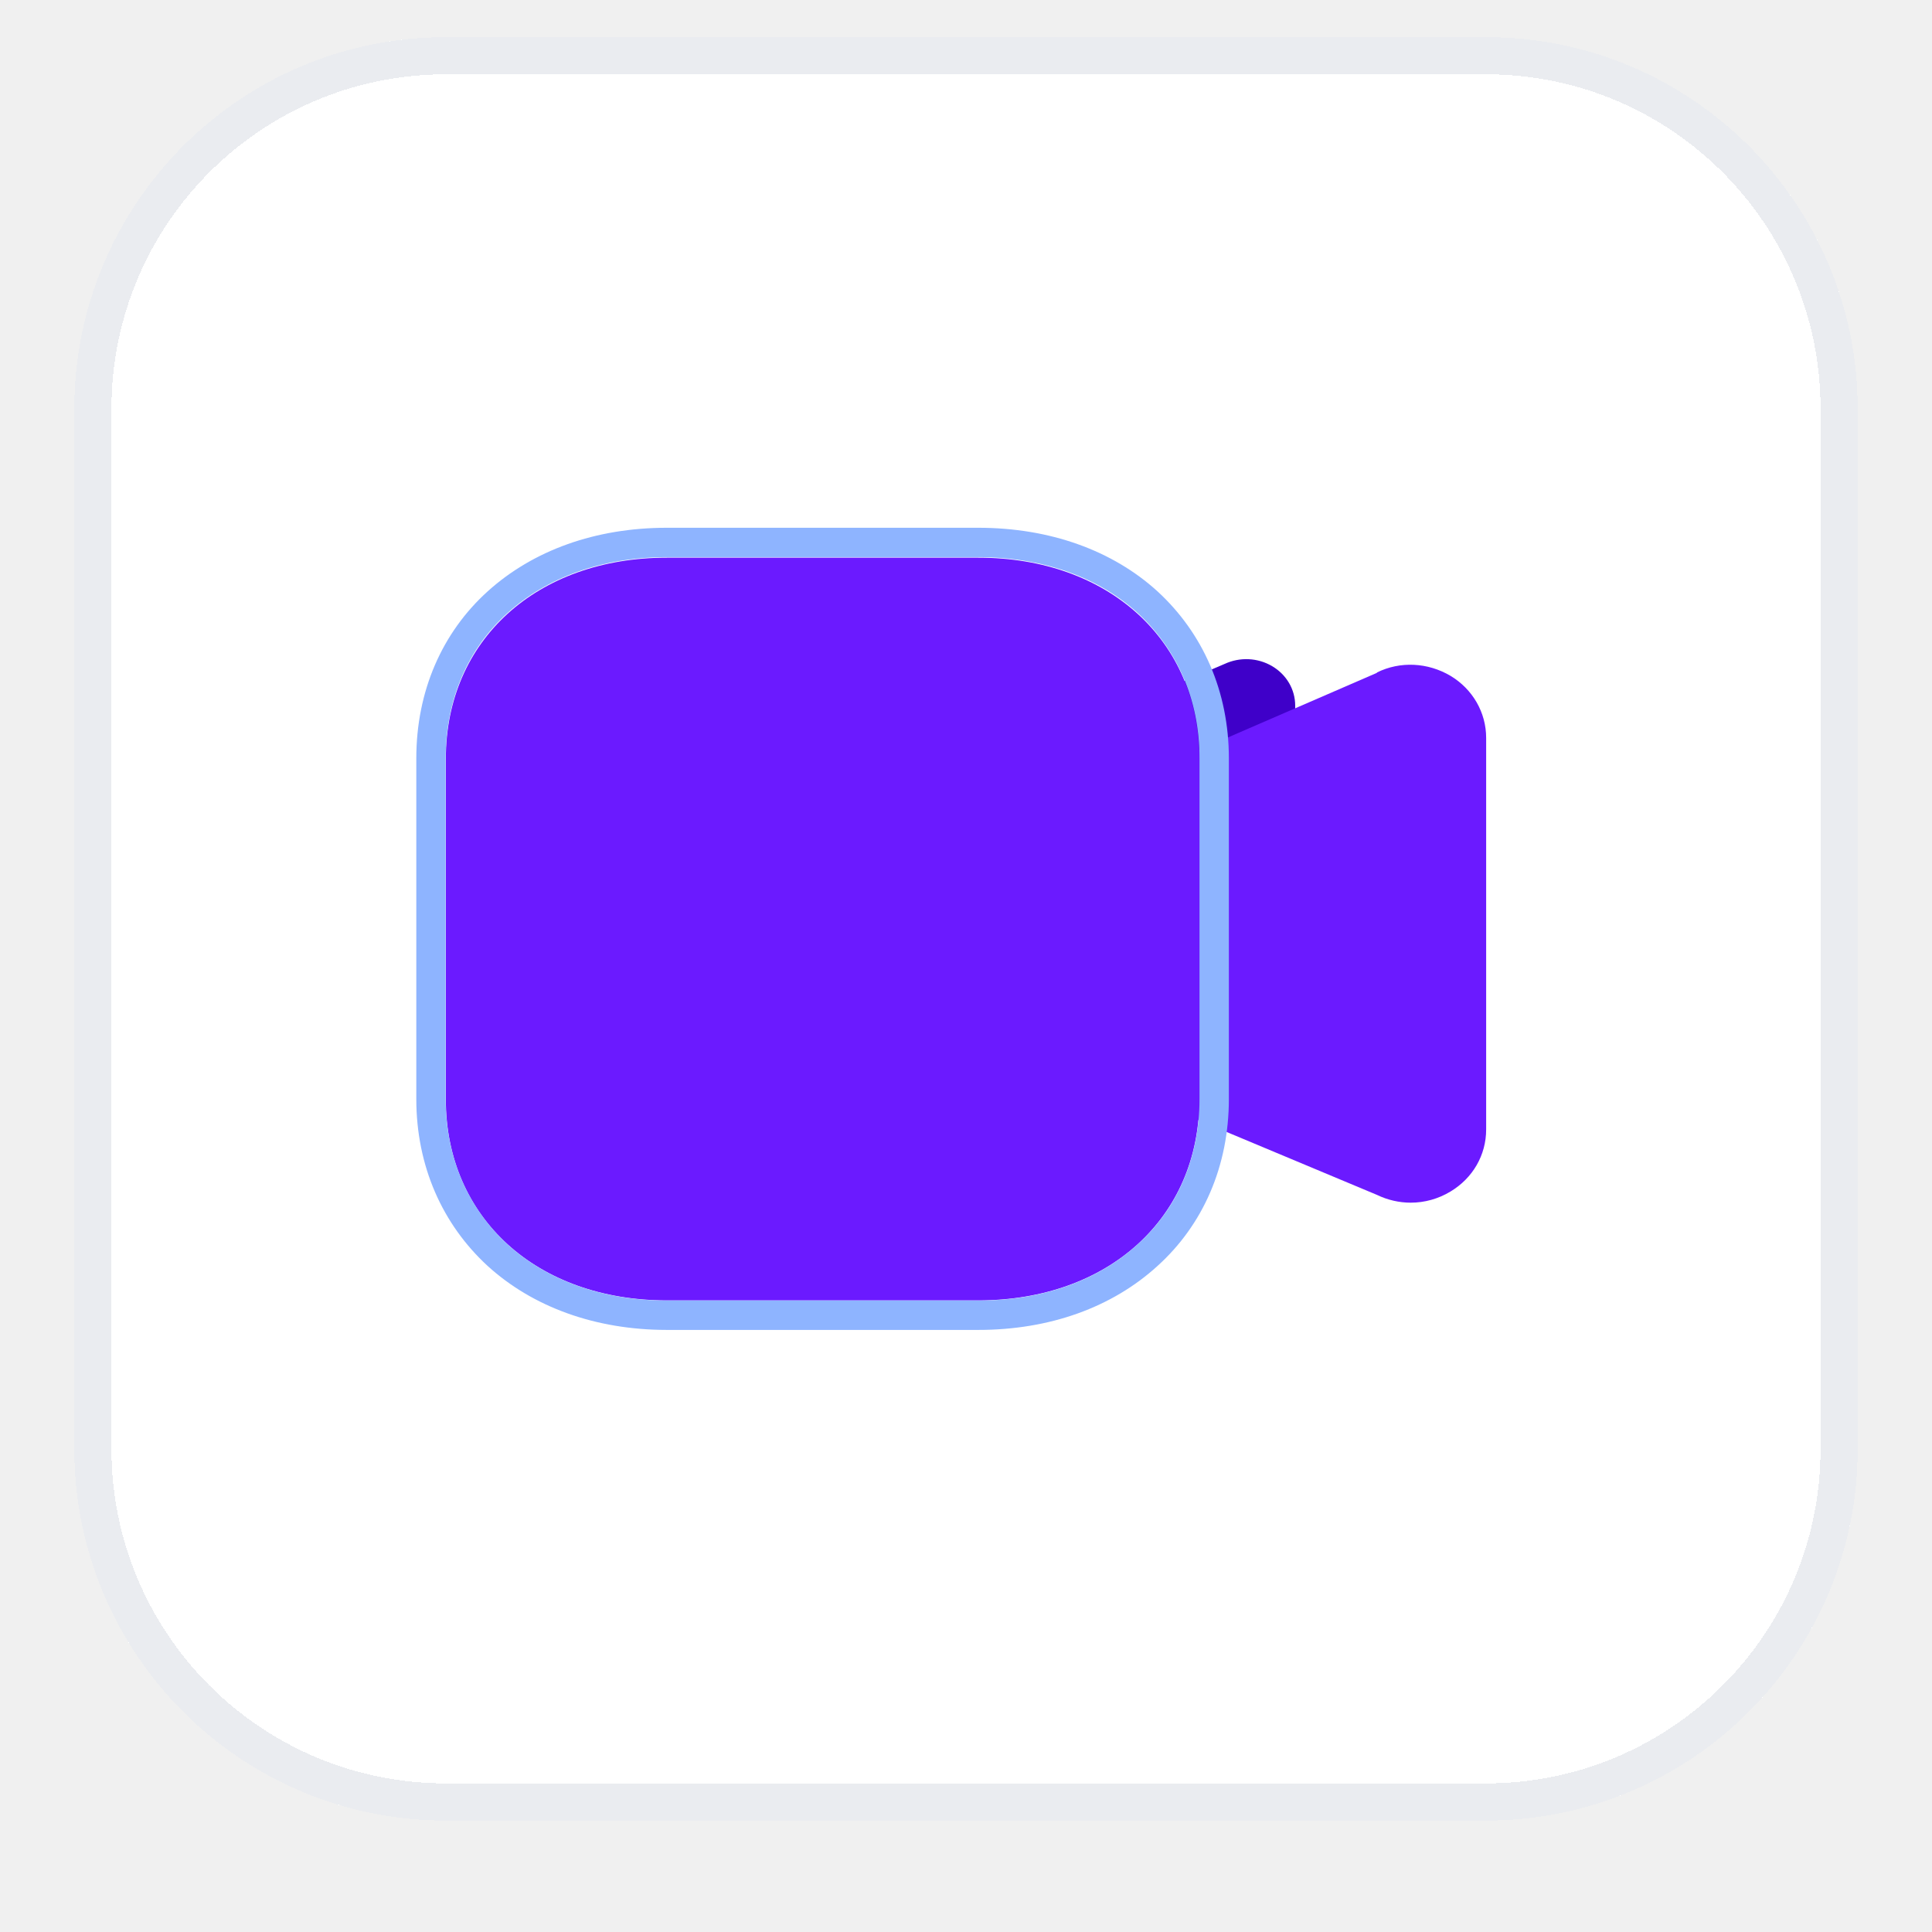
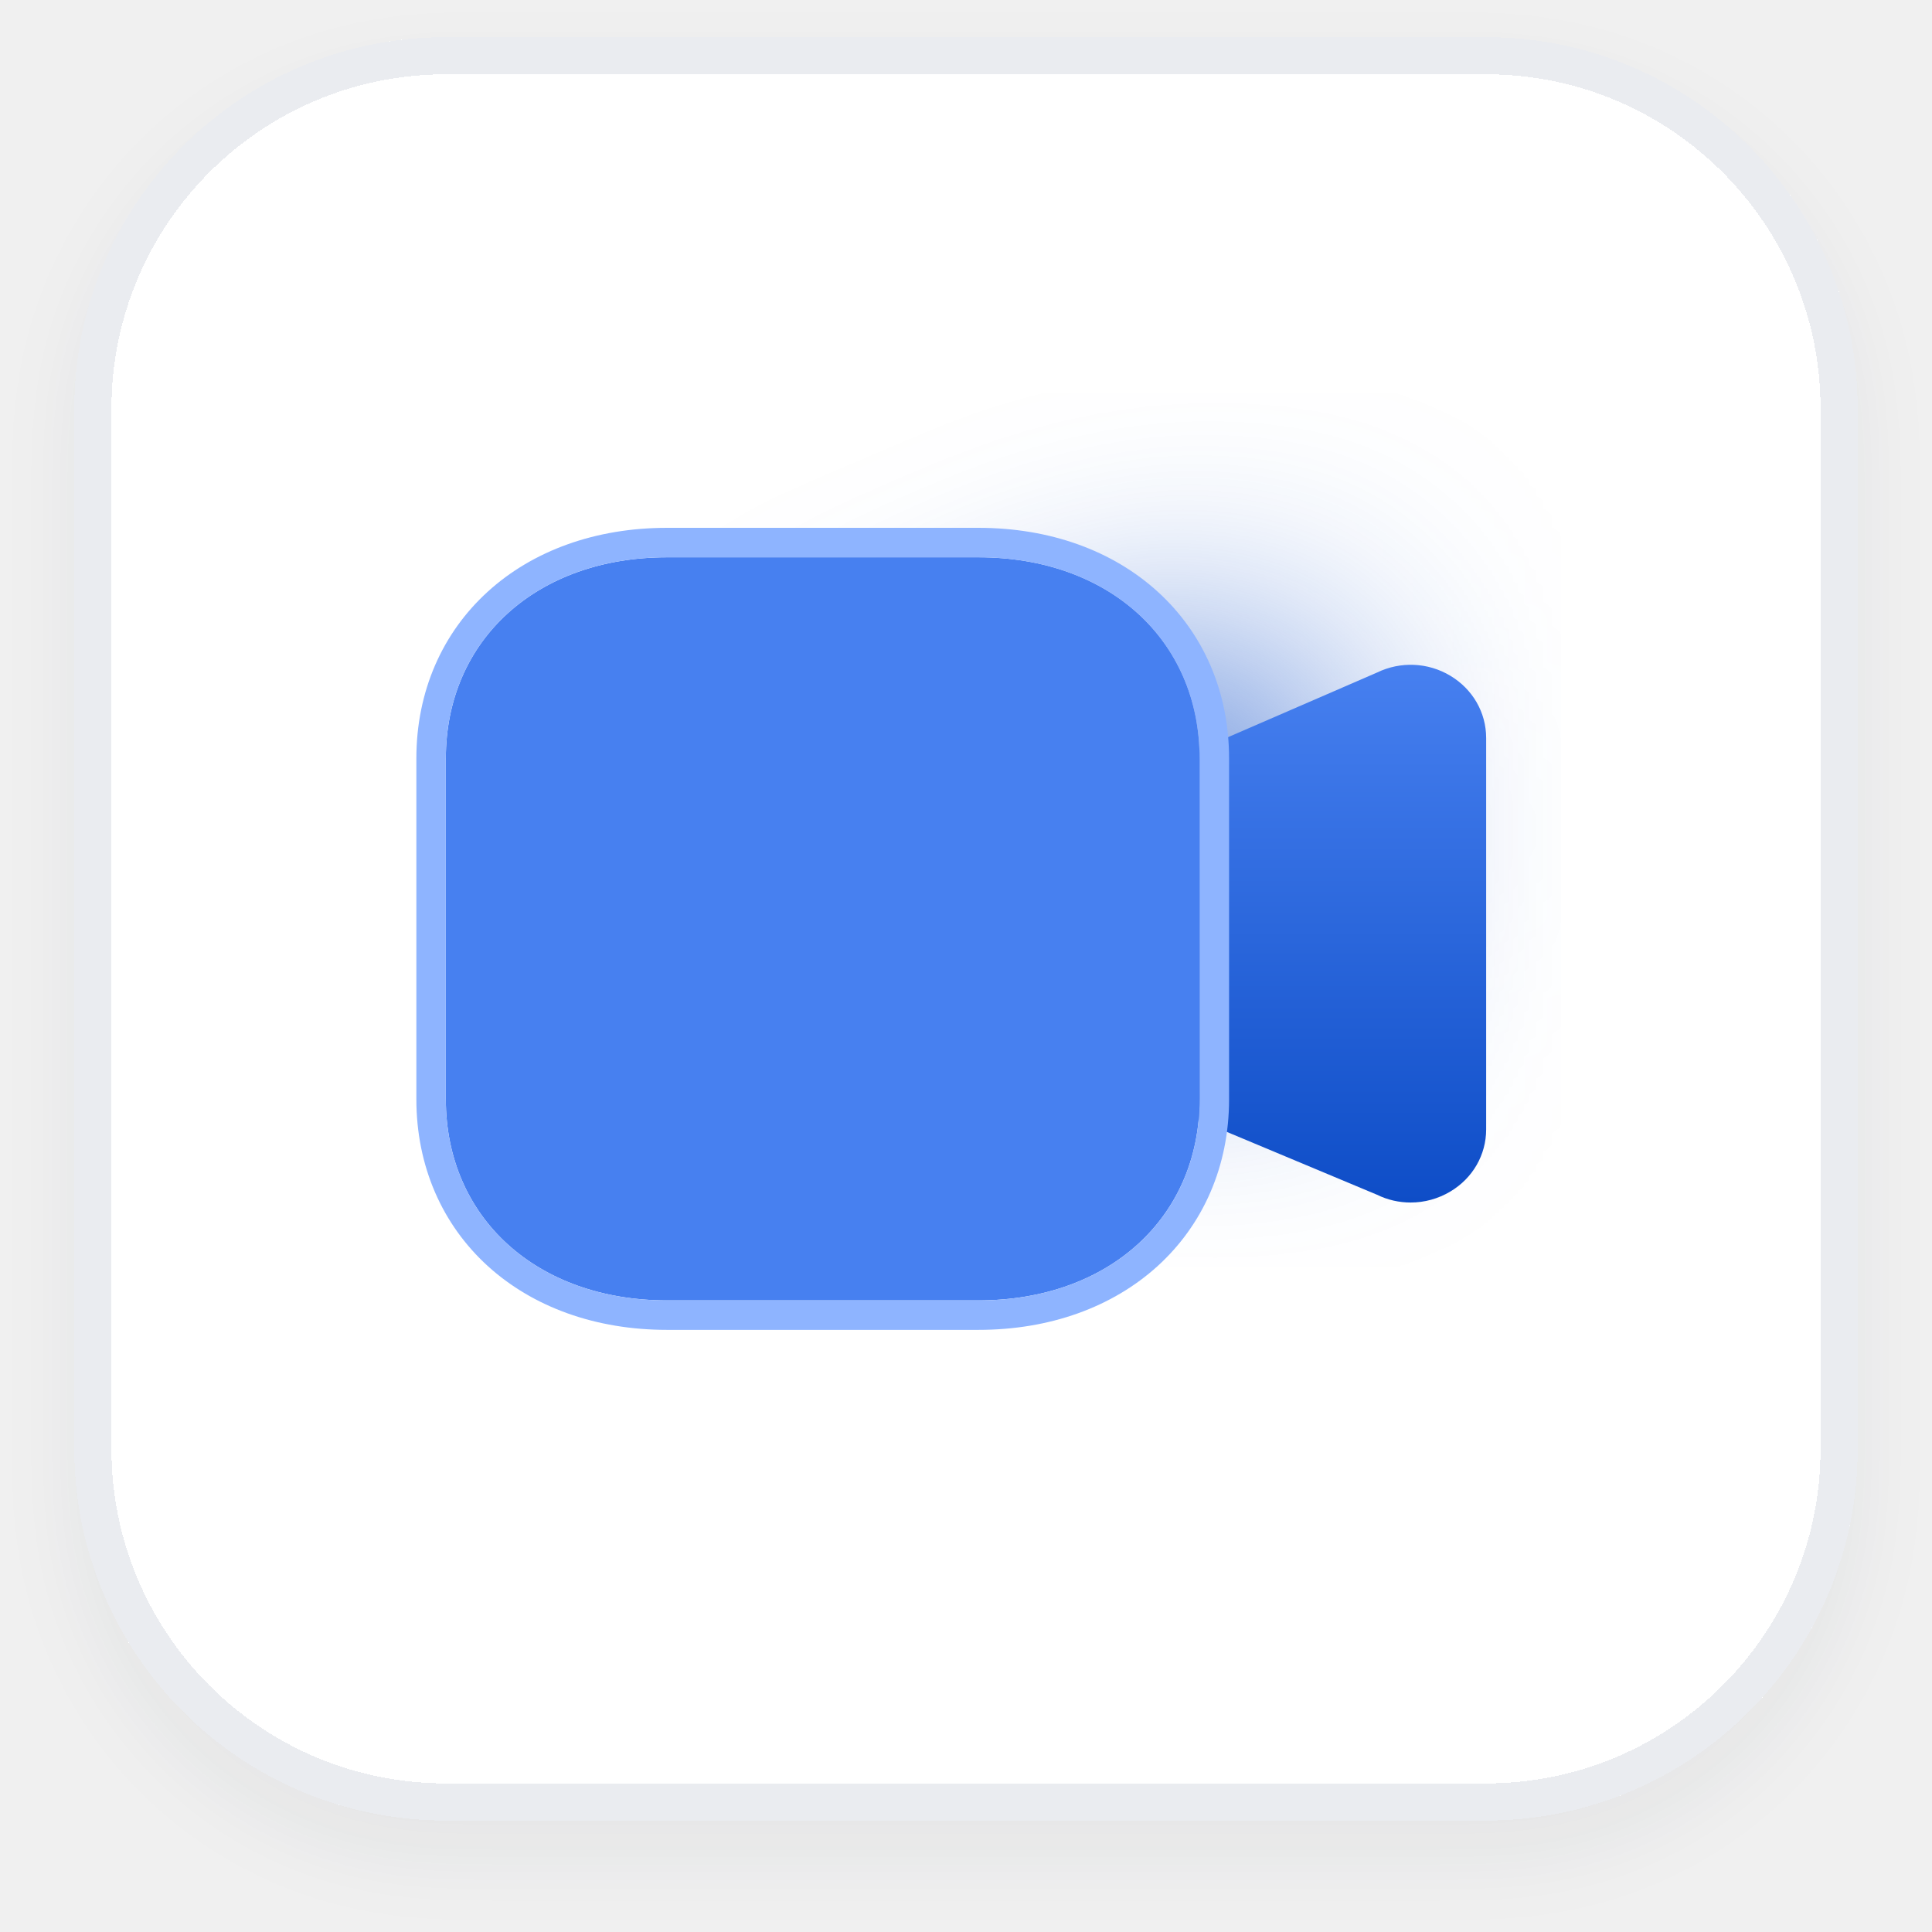
- <svg xmlns="http://www.w3.org/2000/svg" id="Layer_1" version="1.1" viewBox="0 0 52 52">
+ <svg xmlns="http://www.w3.org/2000/svg" width="52" height="52" viewBox="0 0 52 52" fill="none">
+   <g filter="url(#filter0_d_1985_8818)">
+     <rect x="2" y="1" width="48" height="48" rx="10" fill="white" shape-rendering="crispEdges" />
+     <rect x="2.5" y="1.5" width="47" height="47" rx="9.5" stroke="#EAECF0" shape-rendering="crispEdges" />
+   </g>
+   <g filter="url(#filter1_f_1985_8818)">
+     <path d="M32.96 17.871C33.369 17.676 33.848 17.697 34.238 17.927C34.629 18.158 34.861 18.556 34.861 18.992V25.696C34.861 26.132 34.629 26.53 34.238 26.76C34.025 26.885 33.787 26.949 33.547 26.949C33.346 26.949 33.146 26.905 32.959 26.815L22.289 22.424L32.96 17.871Z" fill="#0E4DC7" />
+   </g>
+   <path d="M37.062 18.102C37.694 17.795 38.435 17.827 39.038 18.189C39.64 18.552 40 19.177 40 19.863V30.398C40 31.083 39.64 31.709 39.038 32.069C38.708 32.266 38.34 32.366 37.968 32.366C37.659 32.366 37.35 32.298 37.061 32.156L20.57 25.256L37.062 18.102Z" fill="url(#paint0_linear_1985_8818)" />
+   <g filter="url(#filter2_b_1985_8818)">
+     <path d="M26.335 35H17.952C14.447 35 12 32.773 12 29.585V20.415C12 17.225 14.447 15 17.952 15H26.335C29.84 15 32.287 17.225 32.287 20.415V29.585C32.287 32.773 29.84 35 26.335 35Z" fill="#4780F0" />
+     <path d="M17.952 35.397H26.335C28.171 35.397 29.759 34.812 30.892 33.782C32.028 32.748 32.684 31.286 32.684 29.585V20.415C32.684 18.713 32.028 17.251 30.892 16.218C29.759 15.187 28.171 14.603 26.335 14.603H17.952C16.116 14.603 14.528 15.187 13.395 16.218C12.259 17.251 11.603 18.713 11.603 20.415V29.585C11.603 31.286 12.259 32.748 13.395 33.782C14.528 34.812 16.116 35.397 17.952 35.397Z" stroke="url(#paint1_linear_1985_8818)" stroke-width="0.793" stroke-linecap="round" stroke-linejoin="round" />
+   </g>
  <defs>
-     <style>
-       .st0 {
-         stroke: #eaecf0;
-       }
- 
-       .st0, .st1 {
-         fill: none;
-       }
- 
-       .st2 {
-         fill: #fff;
-       }
- 
-       .st1 {
-         stroke: url(#linear-gradient);
-         stroke-linecap: round;
-         stroke-linejoin: round;
-         stroke-width: .79px;
-       }
- 
-       .st3 {
-         fill: #6b1aff;
-       }
- 
-       .st4 {
-         fill: #3f00c9;
-       }
-     </style>
-     <linearGradient id="linear-gradient" x1="13.03" y1="40.04" x2="30.39" y2="19.02" gradientTransform="translate(0 54) scale(1 -1)" gradientUnits="userSpaceOnUse">
-       <stop offset="0" stop-color="#8eb4ff" />
-       <stop offset="1" stop-color="#8eb4ff" />
+     <filter id="filter0_d_1985_8818" x="0" y="0" width="52" height="52" filterUnits="userSpaceOnUse" color-interpolation-filters="sRGB">
+       <feFlood flood-opacity="0" result="BackgroundImageFix" />
+       <feColorMatrix in="SourceAlpha" type="matrix" values="0 0 0 0 0 0 0 0 0 0 0 0 0 0 0 0 0 0 127 0" result="hardAlpha" />
+       <feOffset dy="1" />
+       <feGaussianBlur stdDeviation="1" />
+       <feComposite in2="hardAlpha" operator="out" />
+       <feColorMatrix type="matrix" values="0 0 0 0 0.063 0 0 0 0 0.094 0 0 0 0 0.157 0 0 0 0.05 0" />
+       <feBlend mode="normal" in2="BackgroundImageFix" result="effect1_dropShadow_1985_8818" />
+       <feBlend mode="normal" in="SourceGraphic" in2="effect1_dropShadow_1985_8818" result="shape" />
+     </filter>
+     <filter id="filter1_f_1985_8818" x="15.15" y="10.599" width="26.848" height="23.489" filterUnits="userSpaceOnUse" color-interpolation-filters="sRGB">
+       <feFlood flood-opacity="0" result="BackgroundImageFix" />
+       <feBlend mode="normal" in="SourceGraphic" in2="BackgroundImageFix" result="shape" />
+       <feGaussianBlur stdDeviation="3.569" result="effect1_foregroundBlur_1985_8818" />
+     </filter>
+     <filter id="filter2_b_1985_8818" x="-7.83" y="-4.83" width="59.949" height="59.66" filterUnits="userSpaceOnUse" color-interpolation-filters="sRGB">
+       <feFlood flood-opacity="0" result="BackgroundImageFix" />
+       <feGaussianBlur in="BackgroundImageFix" stdDeviation="9.519" />
+       <feComposite in2="SourceAlpha" operator="in" result="effect1_backgroundBlur_1985_8818" />
+       <feBlend mode="normal" in="SourceGraphic" in2="effect1_backgroundBlur_1985_8818" result="shape" />
+     </filter>
+     <linearGradient id="paint0_linear_1985_8818" x1="31.411" y1="17.893" x2="31.411" y2="32.366" gradientUnits="userSpaceOnUse">
+       <stop stop-color="#4780F0" />
+       <stop offset="1" stop-color="#0E4DC7" />
+     </linearGradient>
+     <linearGradient id="paint1_linear_1985_8818" x1="11.941" y1="14.864" x2="29.299" y2="35.884" gradientUnits="userSpaceOnUse">
+       <stop stop-color="#8EB4FF" />
+       <stop offset="1" stop-color="#8EB4FF" />
    </linearGradient>
  </defs>
-   <g>
-     <rect class="st2" x="2" y="1" width="48" height="48" rx="10" ry="10" shape-rendering="crispEdges" />
-     <rect class="st0" x="2.5" y="1.5" width="47" height="47" rx="9.5" ry="9.5" shape-rendering="crispEdges" />
-   </g>
-   <path class="st4" d="M32.96,17.87c.41-.19.89-.17,1.28.06.39.23.62.63.62,1.06v6.7c0,.44-.23.83-.62,1.06-.21.12-.45.19-.69.19-.2,0-.4-.04-.59-.13l-10.67-4.39,10.67-4.55Z" />
-   <path class="st3" d="M37.06,18.1c.63-.31,1.37-.27,1.98.09.6.36.96.99.96,1.67v10.54c0,.69-.36,1.31-.96,1.67-.33.2-.7.3-1.07.3-.31,0-.62-.07-.91-.21l-16.49-6.9,16.49-7.15Z" />
-   <g>
-     <path class="st3" d="M26.33,35h-8.38c-3.51,0-5.95-2.23-5.95-5.41v-9.17c0-3.19,2.45-5.41,5.95-5.41h8.38c3.51,0,5.95,2.23,5.95,5.41v9.17c0,3.19-2.45,5.41-5.95,5.41Z" />
-     <path class="st1" d="M17.95,35.4h8.38c1.84,0,3.42-.58,4.56-1.62,1.14-1.03,1.79-2.5,1.79-4.2v-9.17c0-1.7-.66-3.16-1.79-4.2-1.13-1.03-2.72-1.61-4.56-1.61h-8.38c-1.84,0-3.42.58-4.56,1.61-1.14,1.03-1.79,2.5-1.79,4.2v9.17c0,1.7.66,3.16,1.79,4.2,1.13,1.03,2.72,1.62,4.56,1.62Z" />
-   </g>
</svg>
